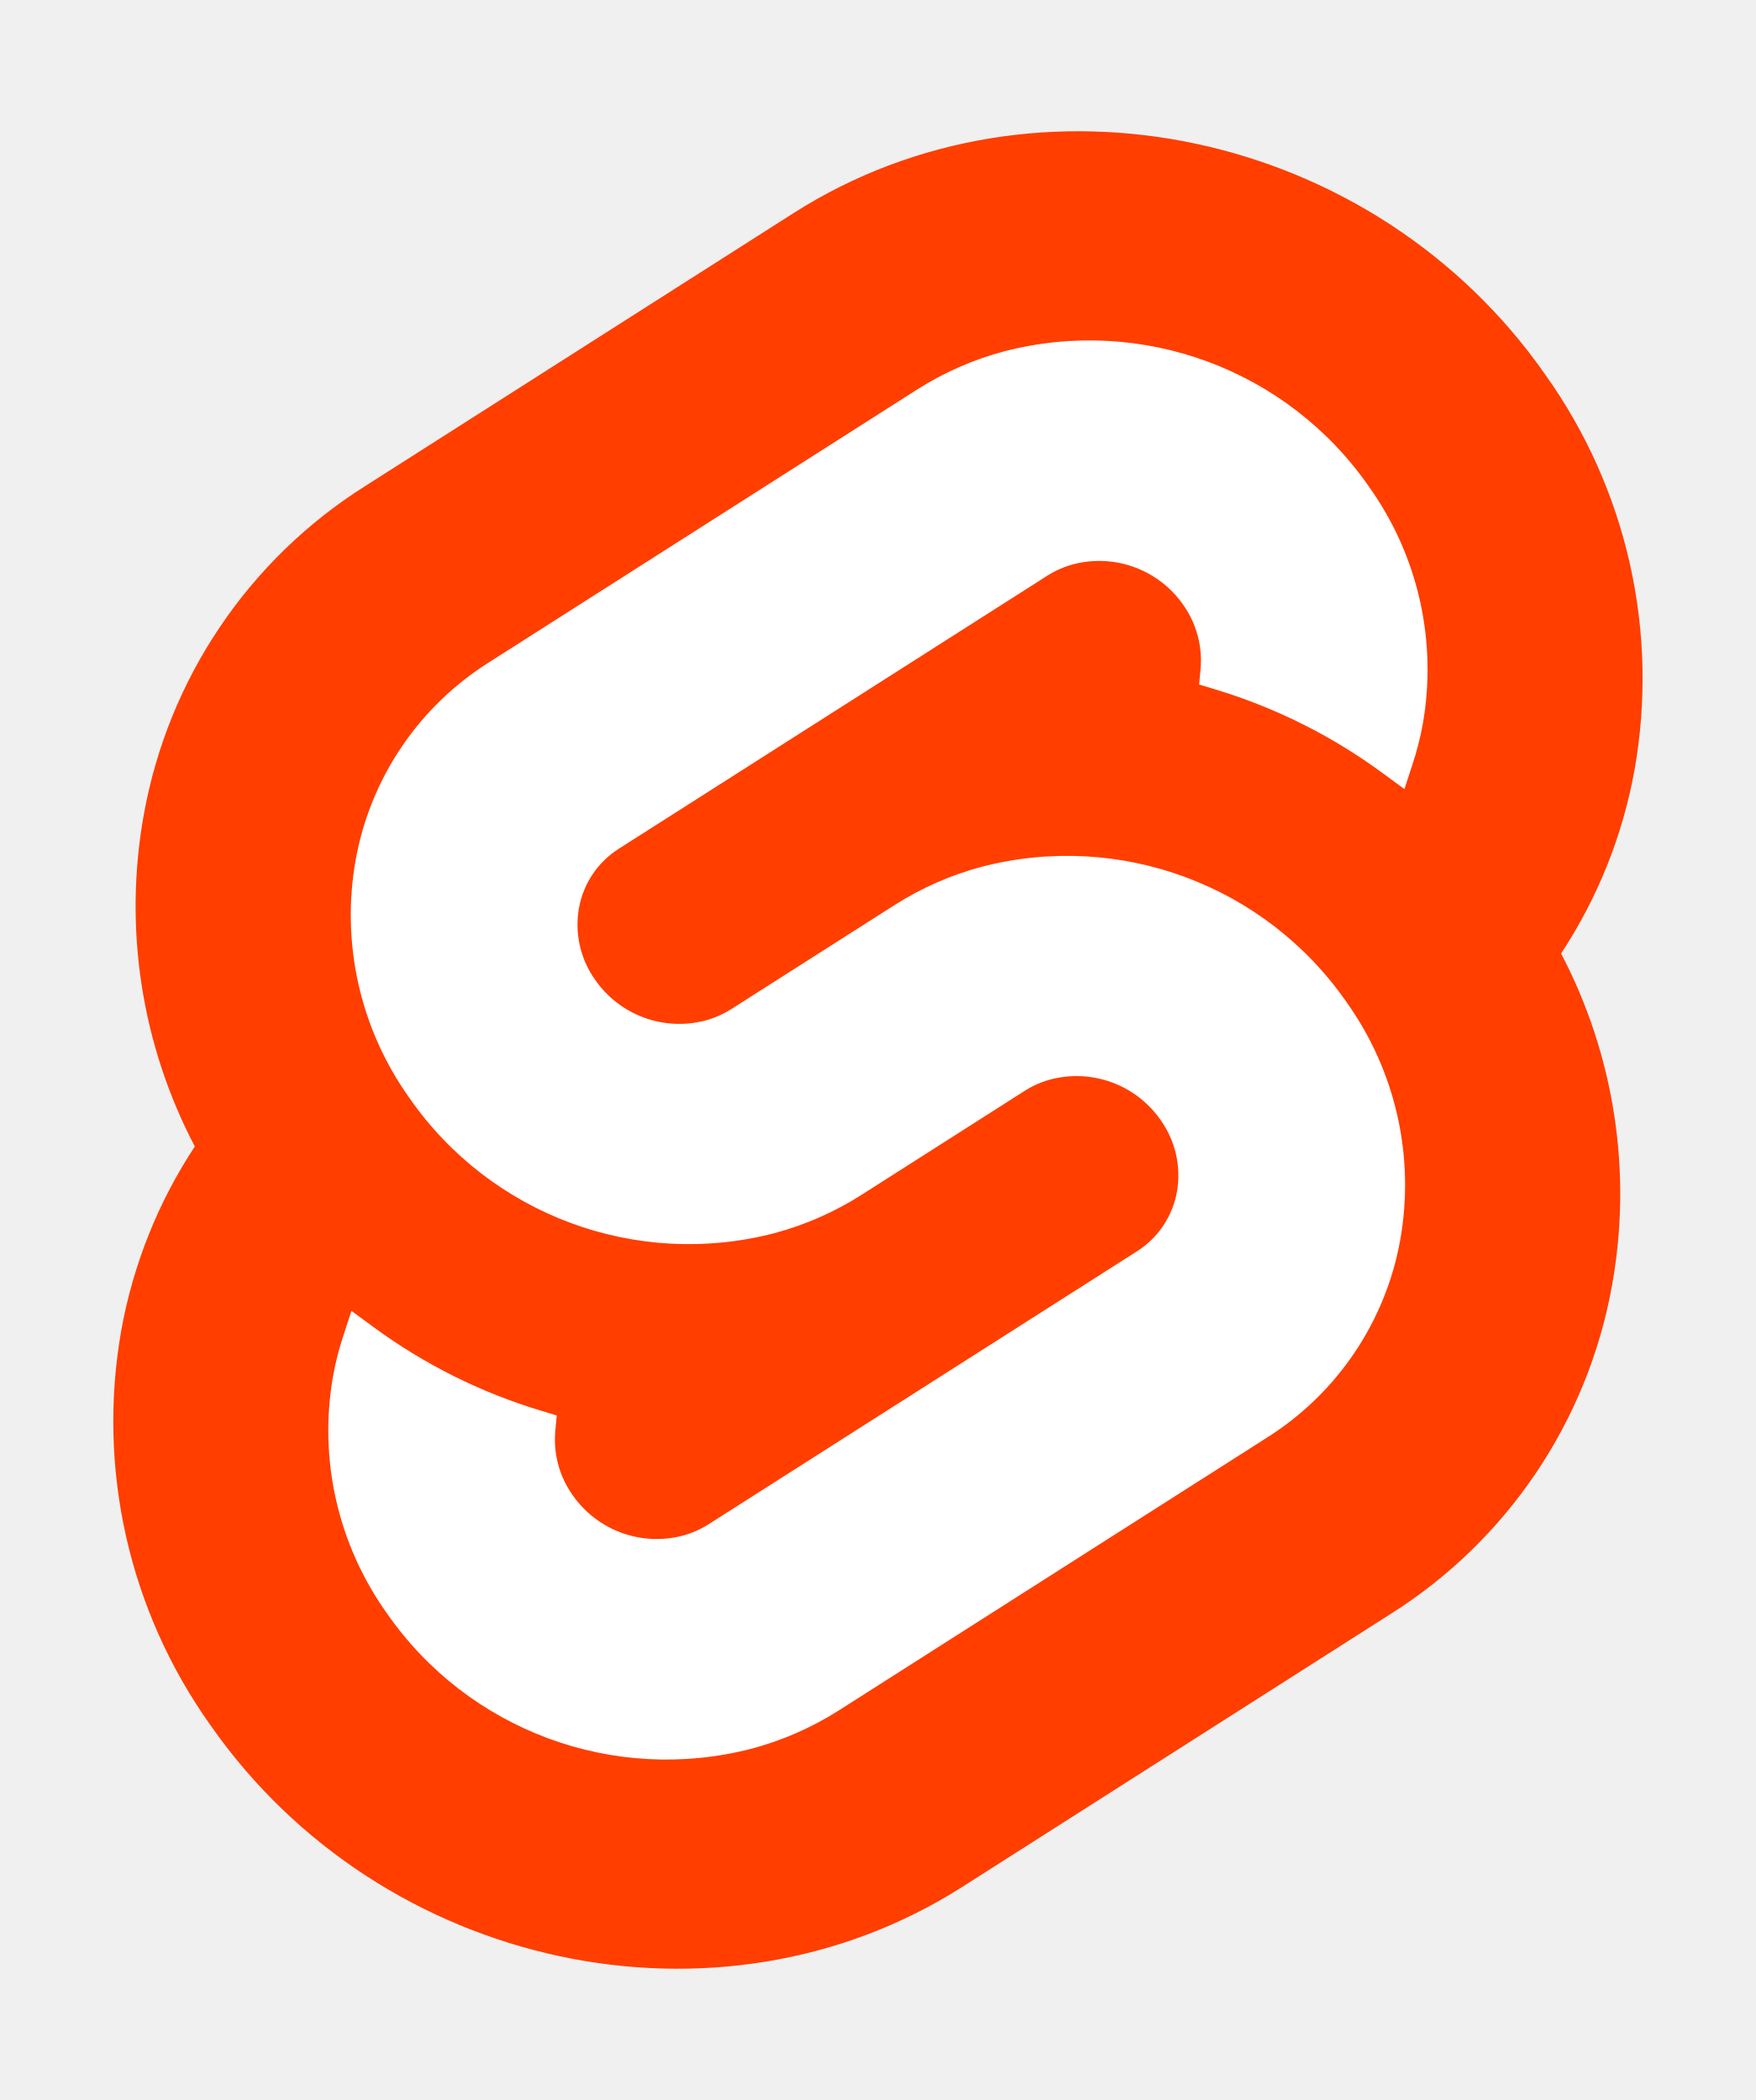
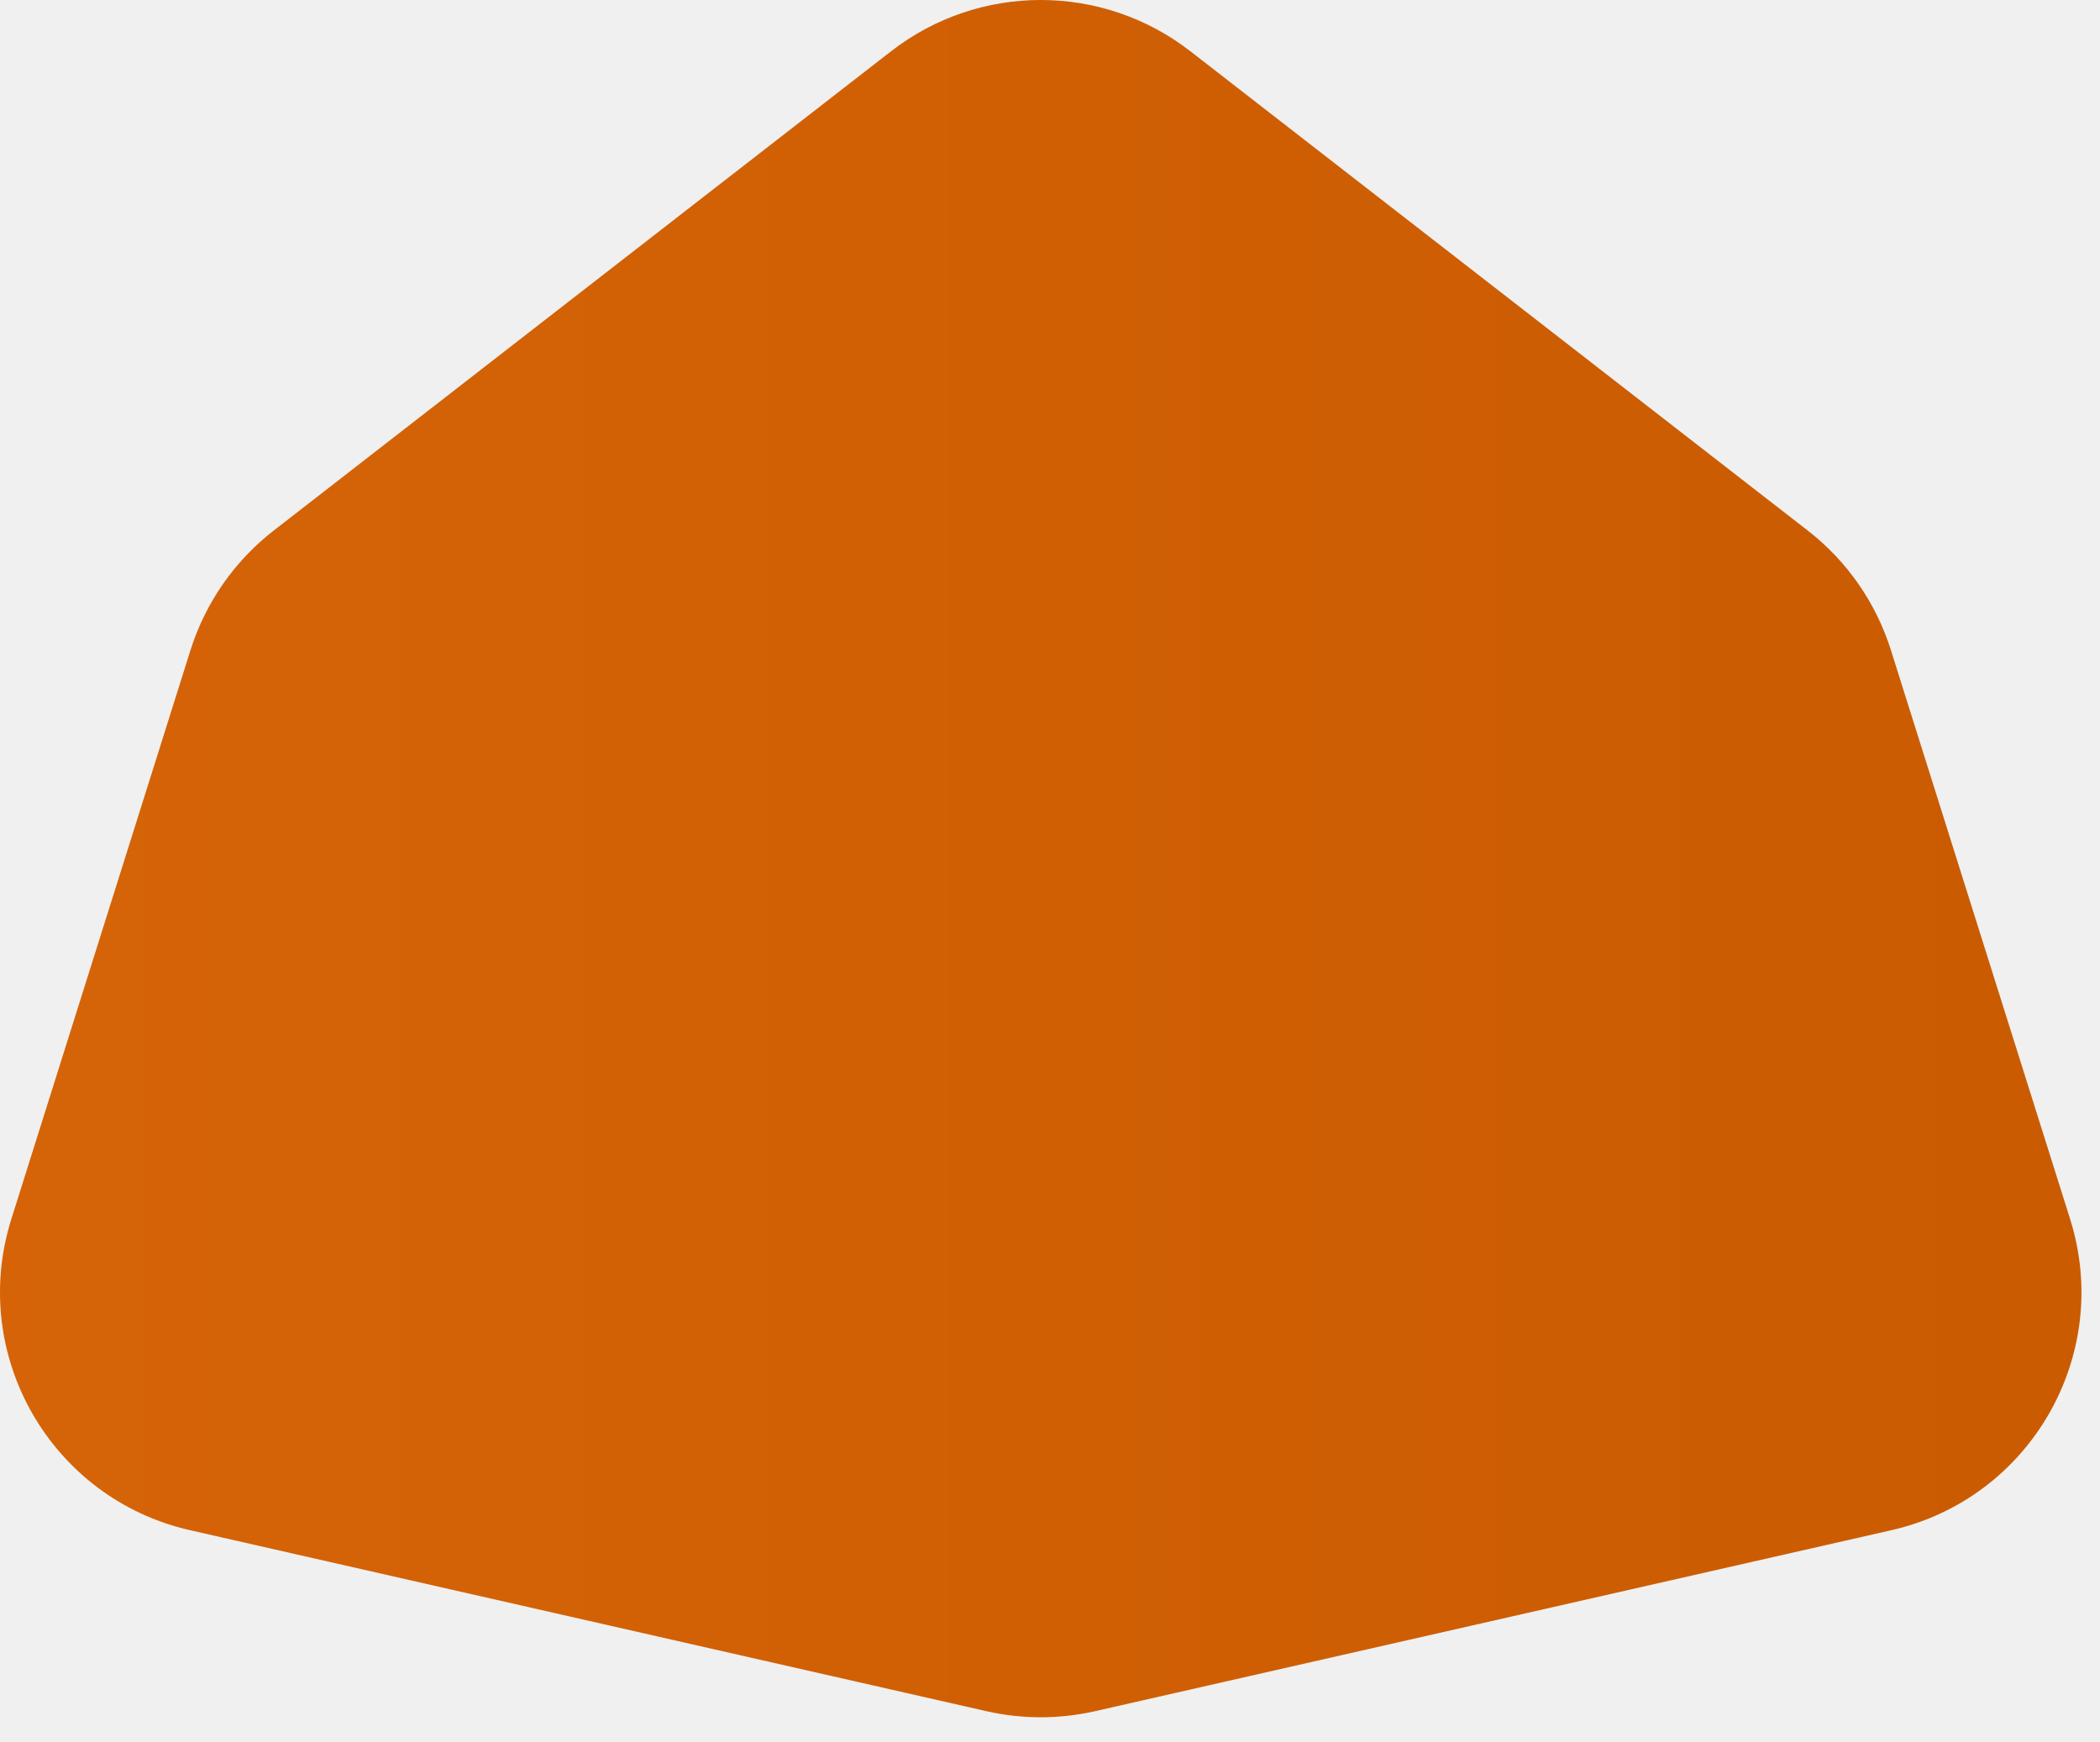
- <svg xmlns="http://www.w3.org/2000/svg" width="107" height="128" viewBox="0 0 107 128">
-   <path d="M94.157 22.819c-10.4-14.885-30.94-19.297-45.792-9.835L22.282 29.608A29.92 29.92 0 0 0 8.764 49.65a31.5 31.5 0 0 0 3.108 20.231 30 30 0 0 0-4.477 11.183 31.9 31.9 0 0 0 5.448 24.116c10.402 14.887 30.942 19.297 45.791 9.835l26.083-16.624A29.92 29.92 0 0 0 98.235 78.35a31.53 31.53 0 0 0-3.105-20.232 30 30 0 0 0 4.474-11.182 31.88 31.88 0 0 0-5.447-24.116" style="fill:#ff3e00" />
-   <path d="M45.817 106.582a20.72 20.72 0 0 1-22.237-8.243 19.17 19.17 0 0 1-3.277-14.503 18 18 0 0 1 .624-2.435l.49-1.498 1.337.981a33.6 33.6 0 0 0 10.203 5.098l.97.294-.09.968a5.85 5.85 0 0 0 1.052 3.878 6.24 6.24 0 0 0 6.695 2.485 5.8 5.8 0 0 0 1.603-.704L69.27 76.28a5.43 5.43 0 0 0 2.45-3.631 5.8 5.8 0 0 0-.987-4.371 6.24 6.24 0 0 0-6.698-2.487 5.7 5.7 0 0 0-1.6.704l-9.953 6.345a19 19 0 0 1-5.296 2.326 20.72 20.72 0 0 1-22.237-8.243 19.17 19.17 0 0 1-3.277-14.502 17.99 17.99 0 0 1 8.13-12.052l26.081-16.623a19 19 0 0 1 5.3-2.329 20.72 20.72 0 0 1 22.237 8.243 19.17 19.17 0 0 1 3.277 14.503 18 18 0 0 1-.624 2.435l-.49 1.498-1.337-.98a33.6 33.6 0 0 0-10.203-5.1l-.97-.294.09-.968a5.86 5.86 0 0 0-1.052-3.878 6.24 6.24 0 0 0-6.696-2.485 5.8 5.8 0 0 0-1.602.704L37.73 51.72a5.42 5.42 0 0 0-2.449 3.63 5.79 5.79 0 0 0 .986 4.372 6.24 6.24 0 0 0 6.698 2.486 5.8 5.8 0 0 0 1.602-.704l9.952-6.342a19 19 0 0 1 5.295-2.328 20.72 20.72 0 0 1 22.237 8.242 19.17 19.17 0 0 1 3.277 14.503 18 18 0 0 1-8.13 12.053l-26.081 16.622a19 19 0 0 1-5.3 2.328" style="fill:#fff" />
+ <svg xmlns="http://www.w3.org/2000/svg" width="41" height="34" viewBox="0 0 41 34" fill="none">
+   <path d="M17.397 1.001C19.116 -0.334 21.521 -0.334 23.241 1.001L35.295 10.36C36.06 10.954 36.626 11.768 36.917 12.692L40.416 23.801C41.253 26.457 39.643 29.261 36.927 29.878L21.375 33.413C20.68 33.57 19.958 33.57 19.263 33.413L3.71 29.878C0.995 29.261 -0.615 26.457 0.222 23.801L3.72 12.692C4.012 11.768 4.578 10.954 5.343 10.36L17.397 1.001Z" fill="url(#paint0_linear_4003_277)" />
+   <defs>
+     <linearGradient id="paint0_linear_4003_277" x1="45.319" y1="18.732" x2="-4.681" y2="18.732" gradientUnits="userSpaceOnUse">
+       <stop stop-color="#C95A00" />
+       <stop offset="1" stop-color="#D76408" />
+     </linearGradient>
+   </defs>
</svg>
